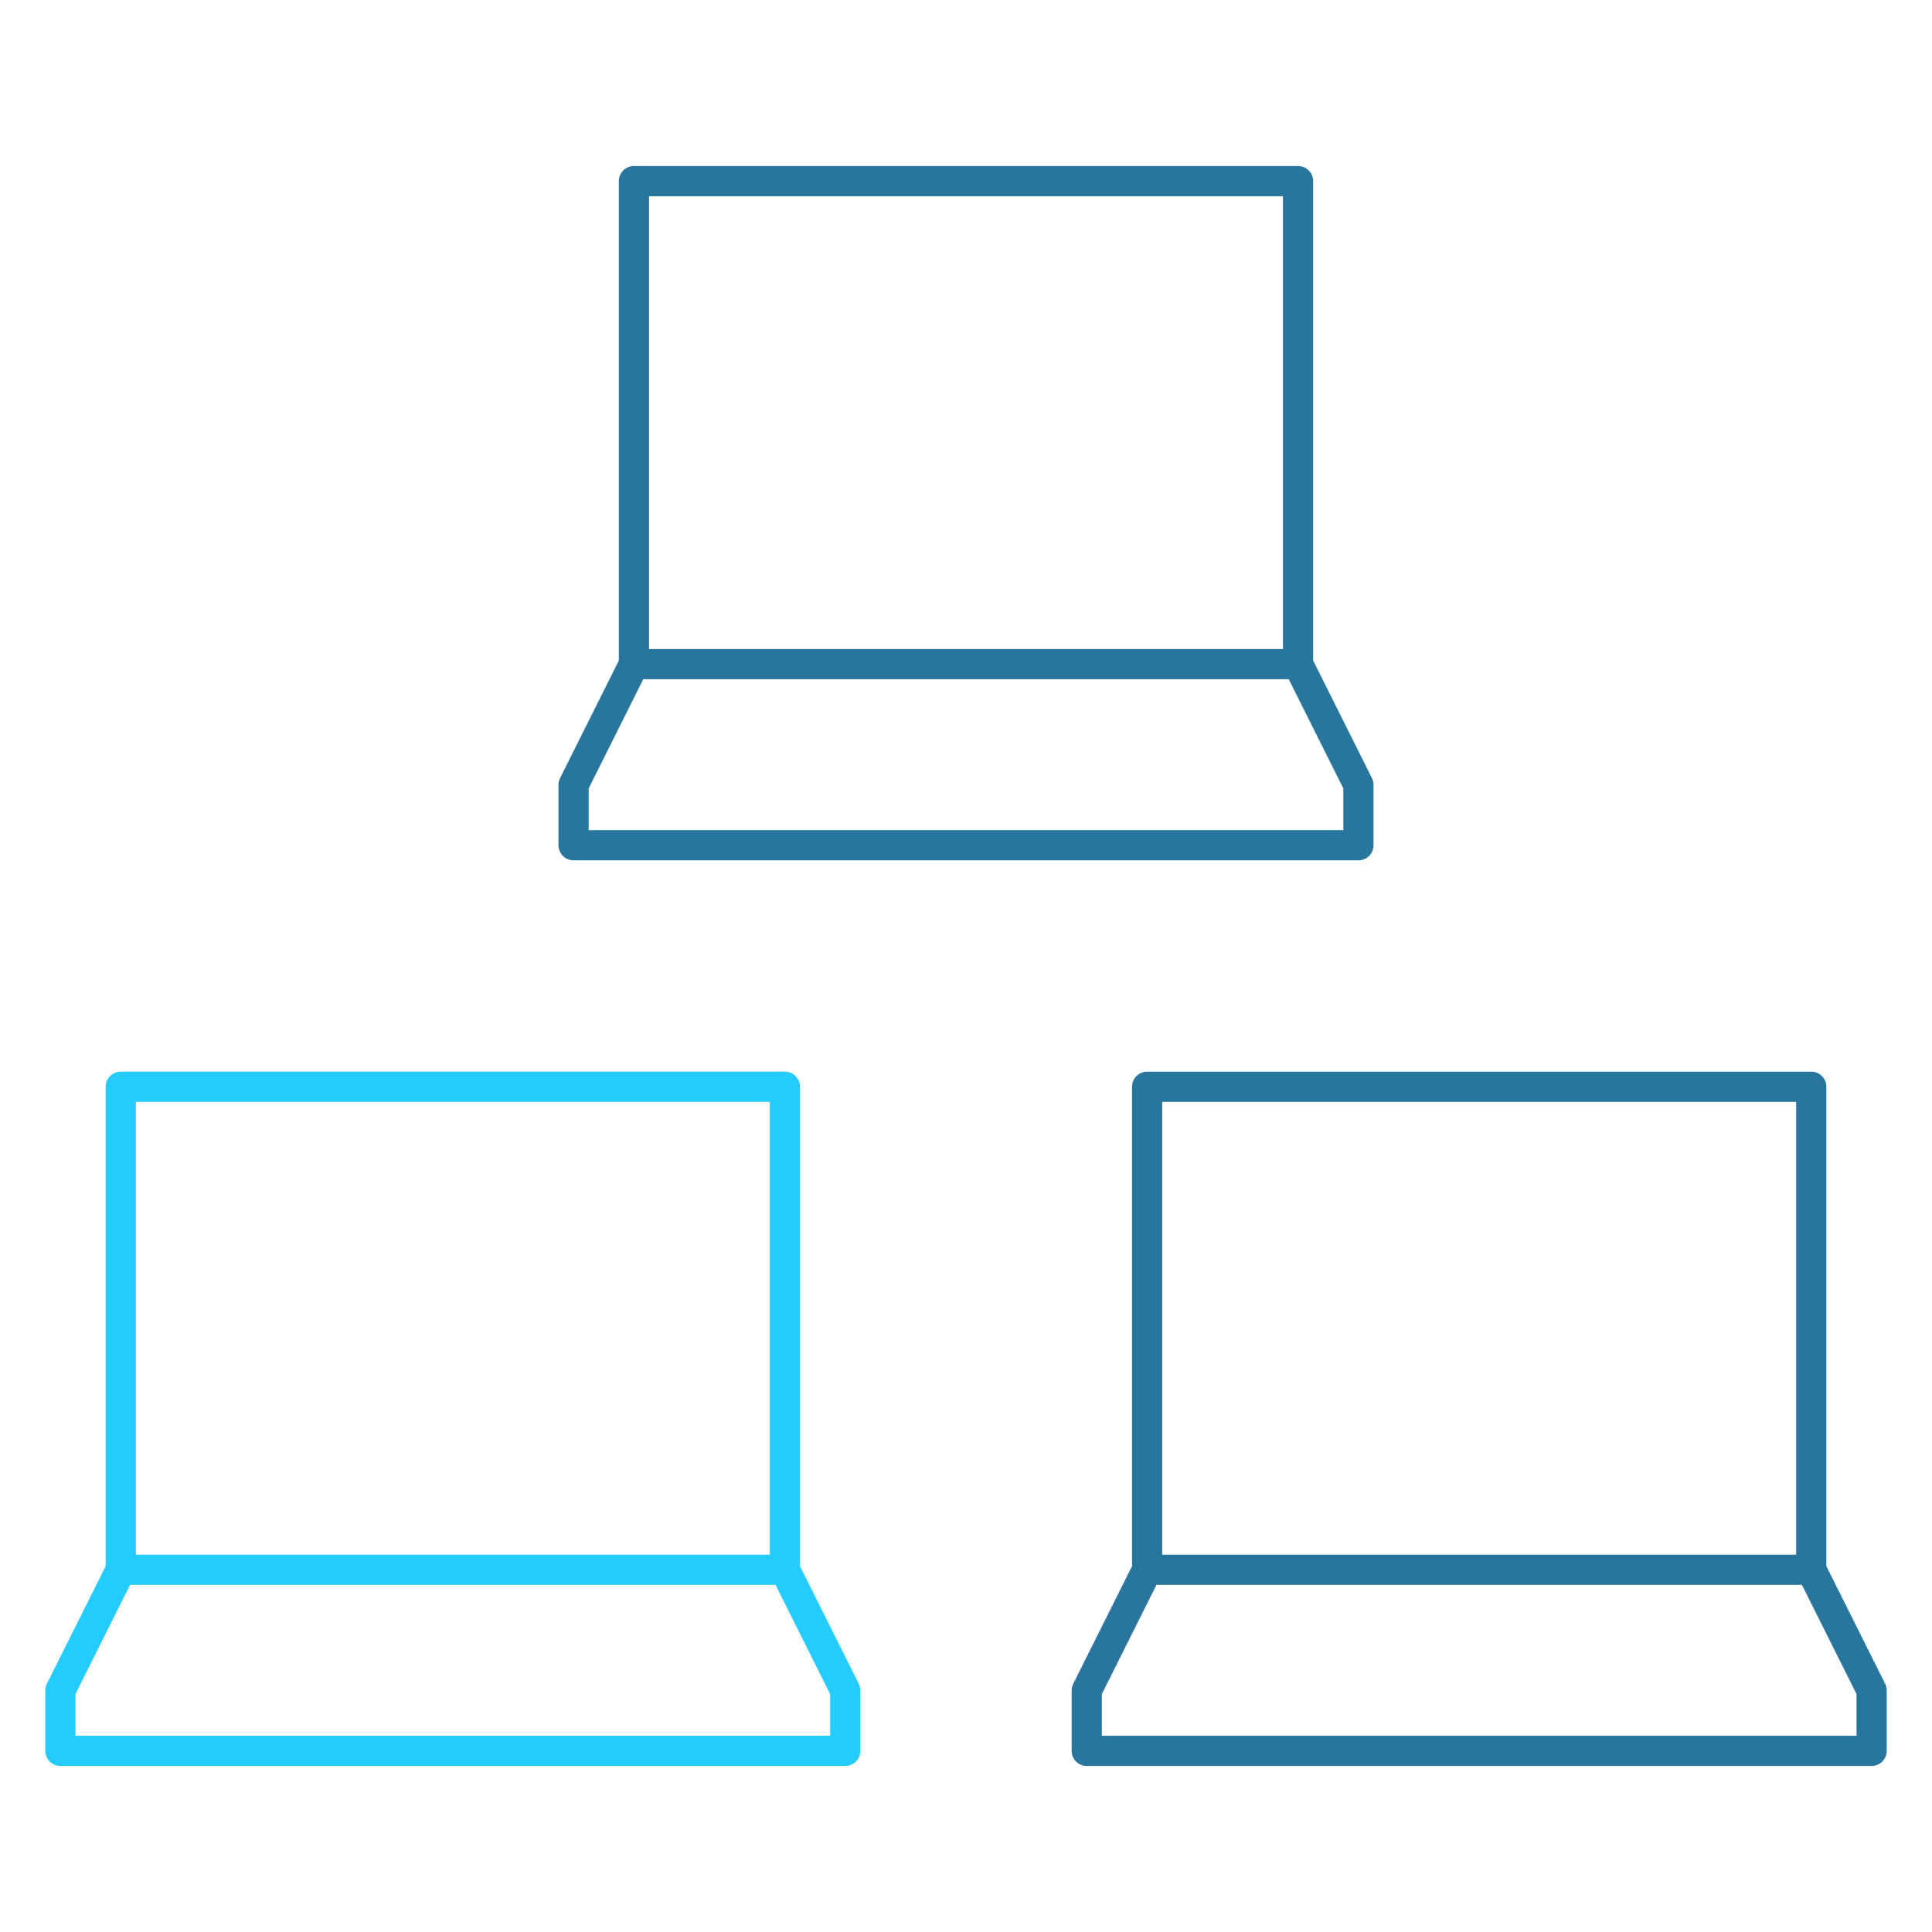
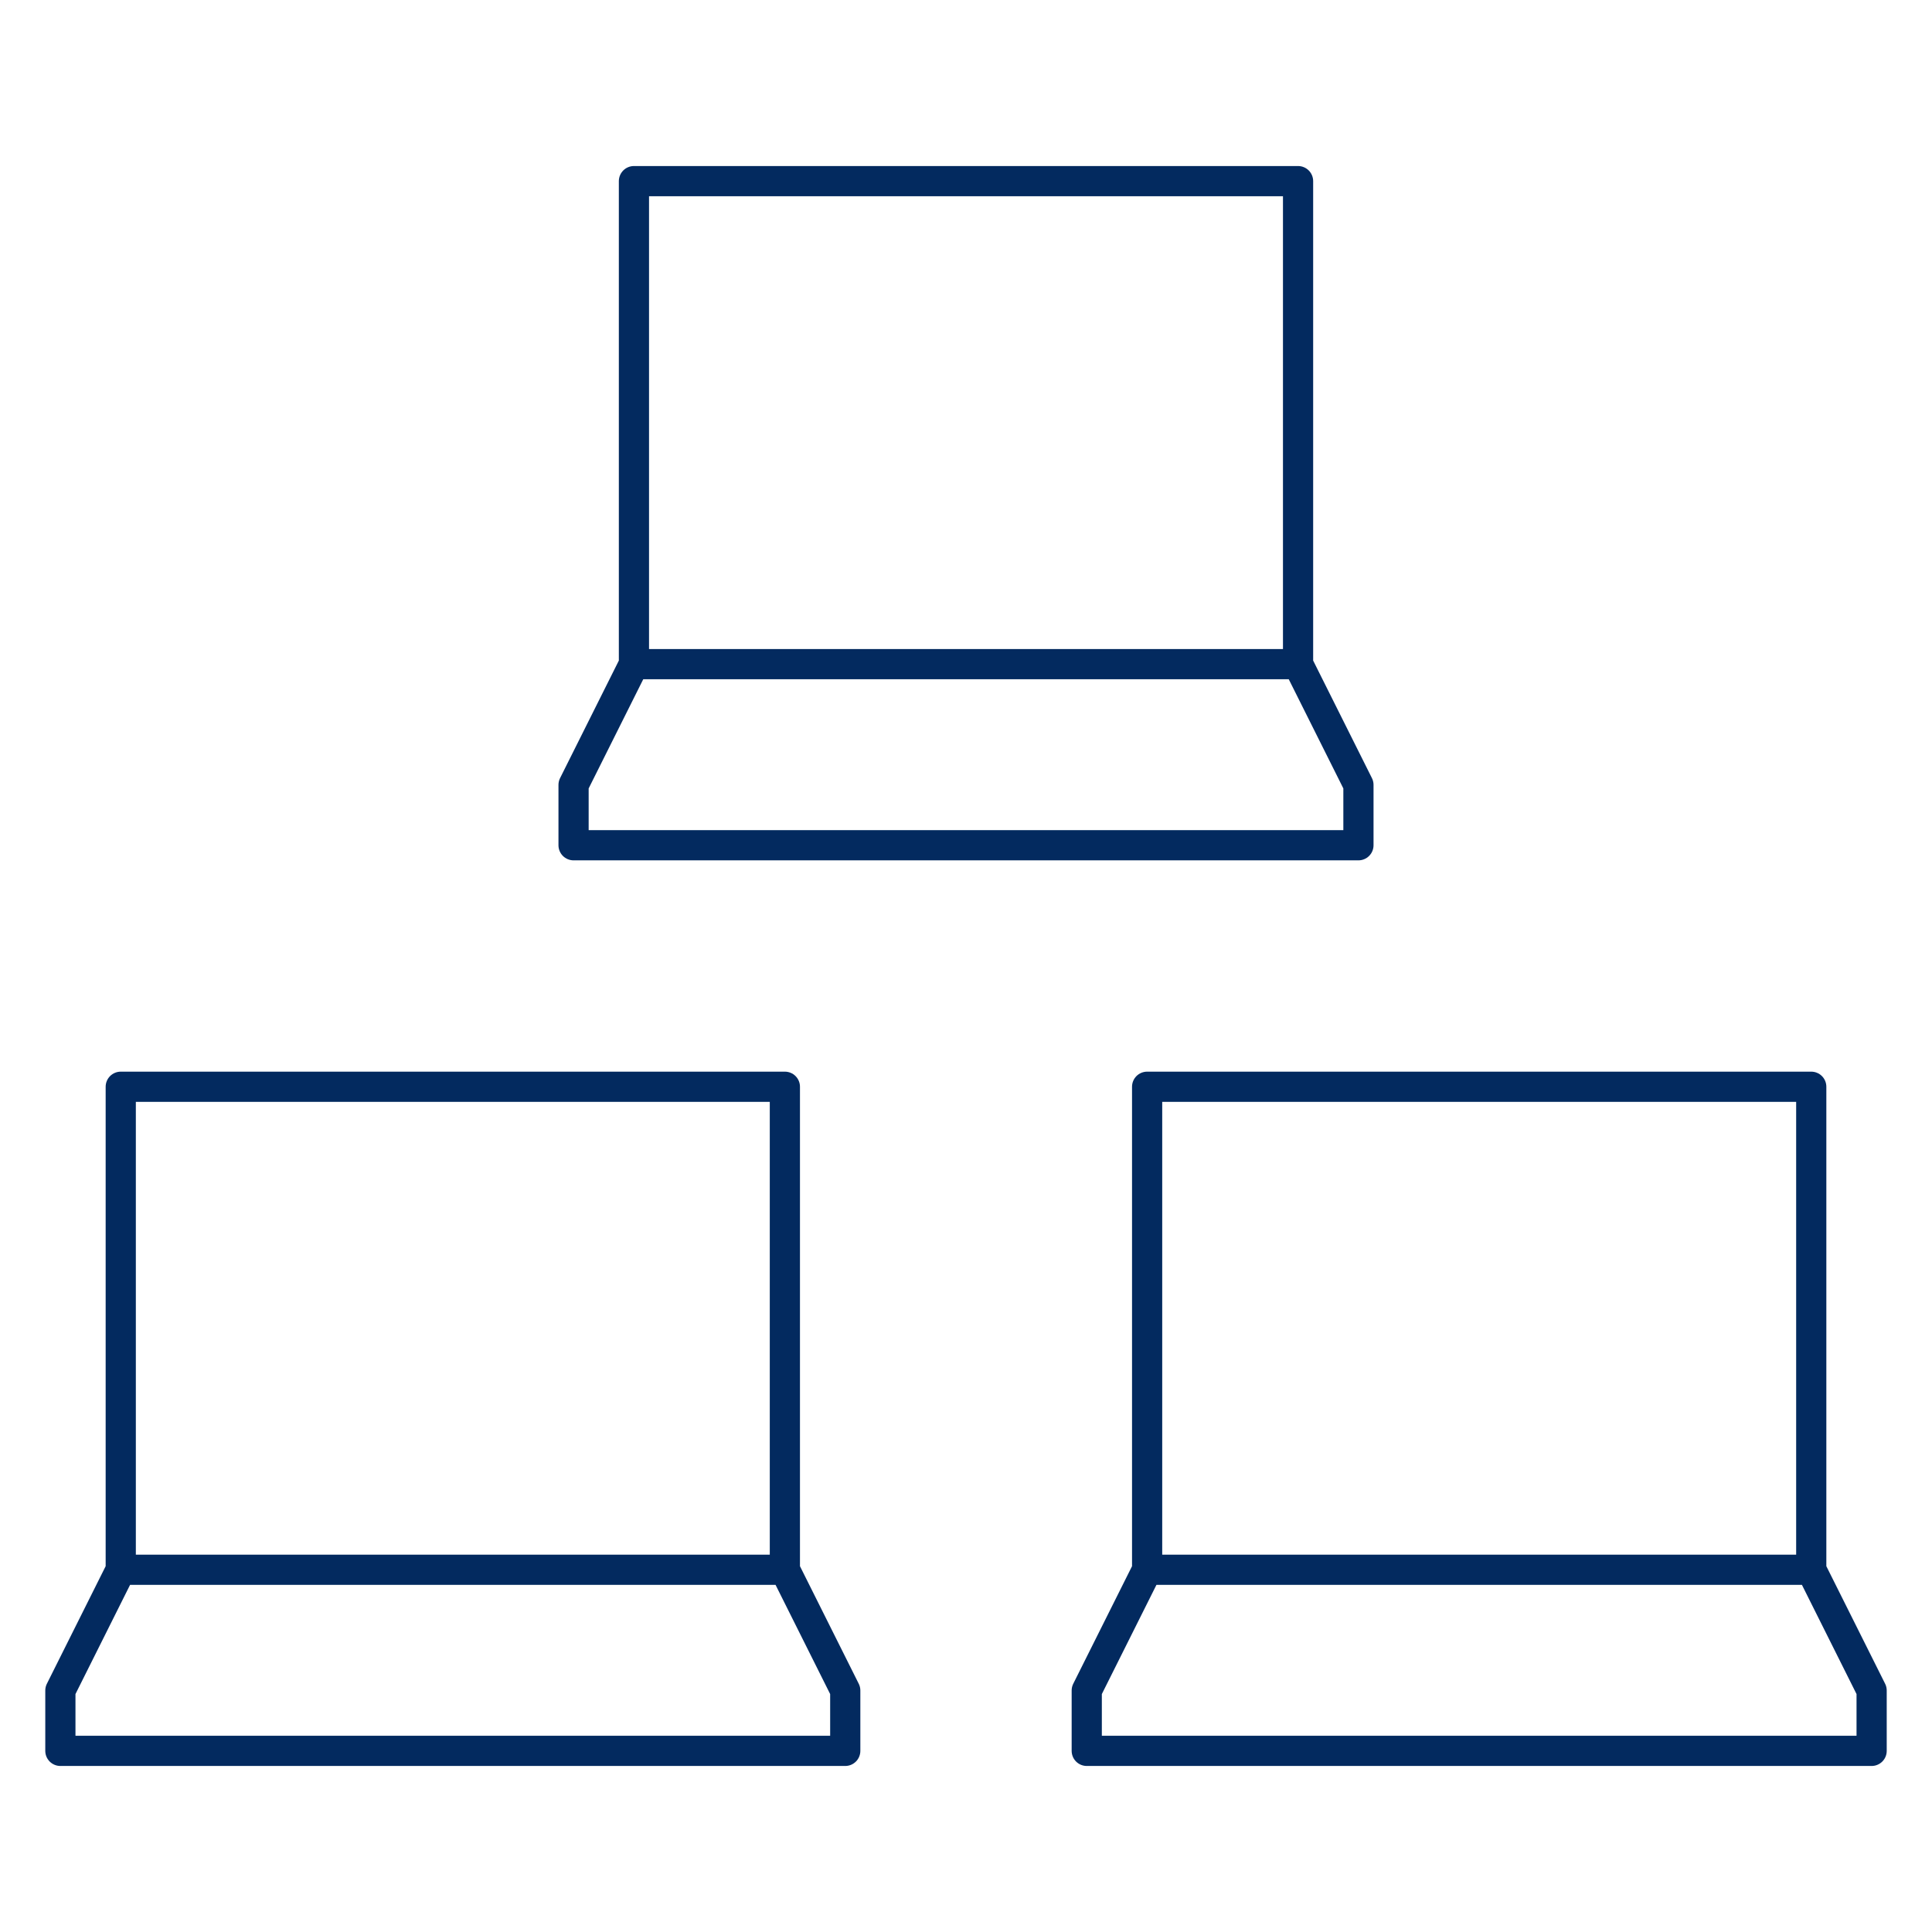
<svg xmlns="http://www.w3.org/2000/svg" viewBox="0 0 64 64" aria-labelledby="title" aria-describedby="desc" role="img" width="64" height="64">
-   <path data-name="layer2" fill="none" stroke="#24ccfd" stroke-linecap="round" stroke-linejoin="round" stroke-width="1" d="M26 52H4V36h22v16zM4 52l-2 4v2h26v-2l-2-4" />
-   <path data-name="layer1" fill="none" stroke="#28759d" stroke-linecap="round" stroke-linejoin="round" stroke-width="1" d="M43 22H21V6h22v16zm-22 0l-2 4v2h26v-2l-2-4m17 30H38V36h22v16zm-22 0l-2 4v2h26v-2l-2-4" />
+   <path data-name="layer2" fill="none" stroke="#032a5f" stroke-linecap="round" stroke-linejoin="round" stroke-width="1" d="M26 52H4V36h22v16zM4 52l-2 4v2h26v-2l-2-4" />
+   <path data-name="layer1" fill="none" stroke="#032a5f" stroke-linecap="round" stroke-linejoin="round" stroke-width="1" d="M43 22H21V6h22v16zm-22 0l-2 4v2h26v-2l-2-4m17 30H38V36h22v16zm-22 0l-2 4v2h26v-2l-2-4" />
</svg>
